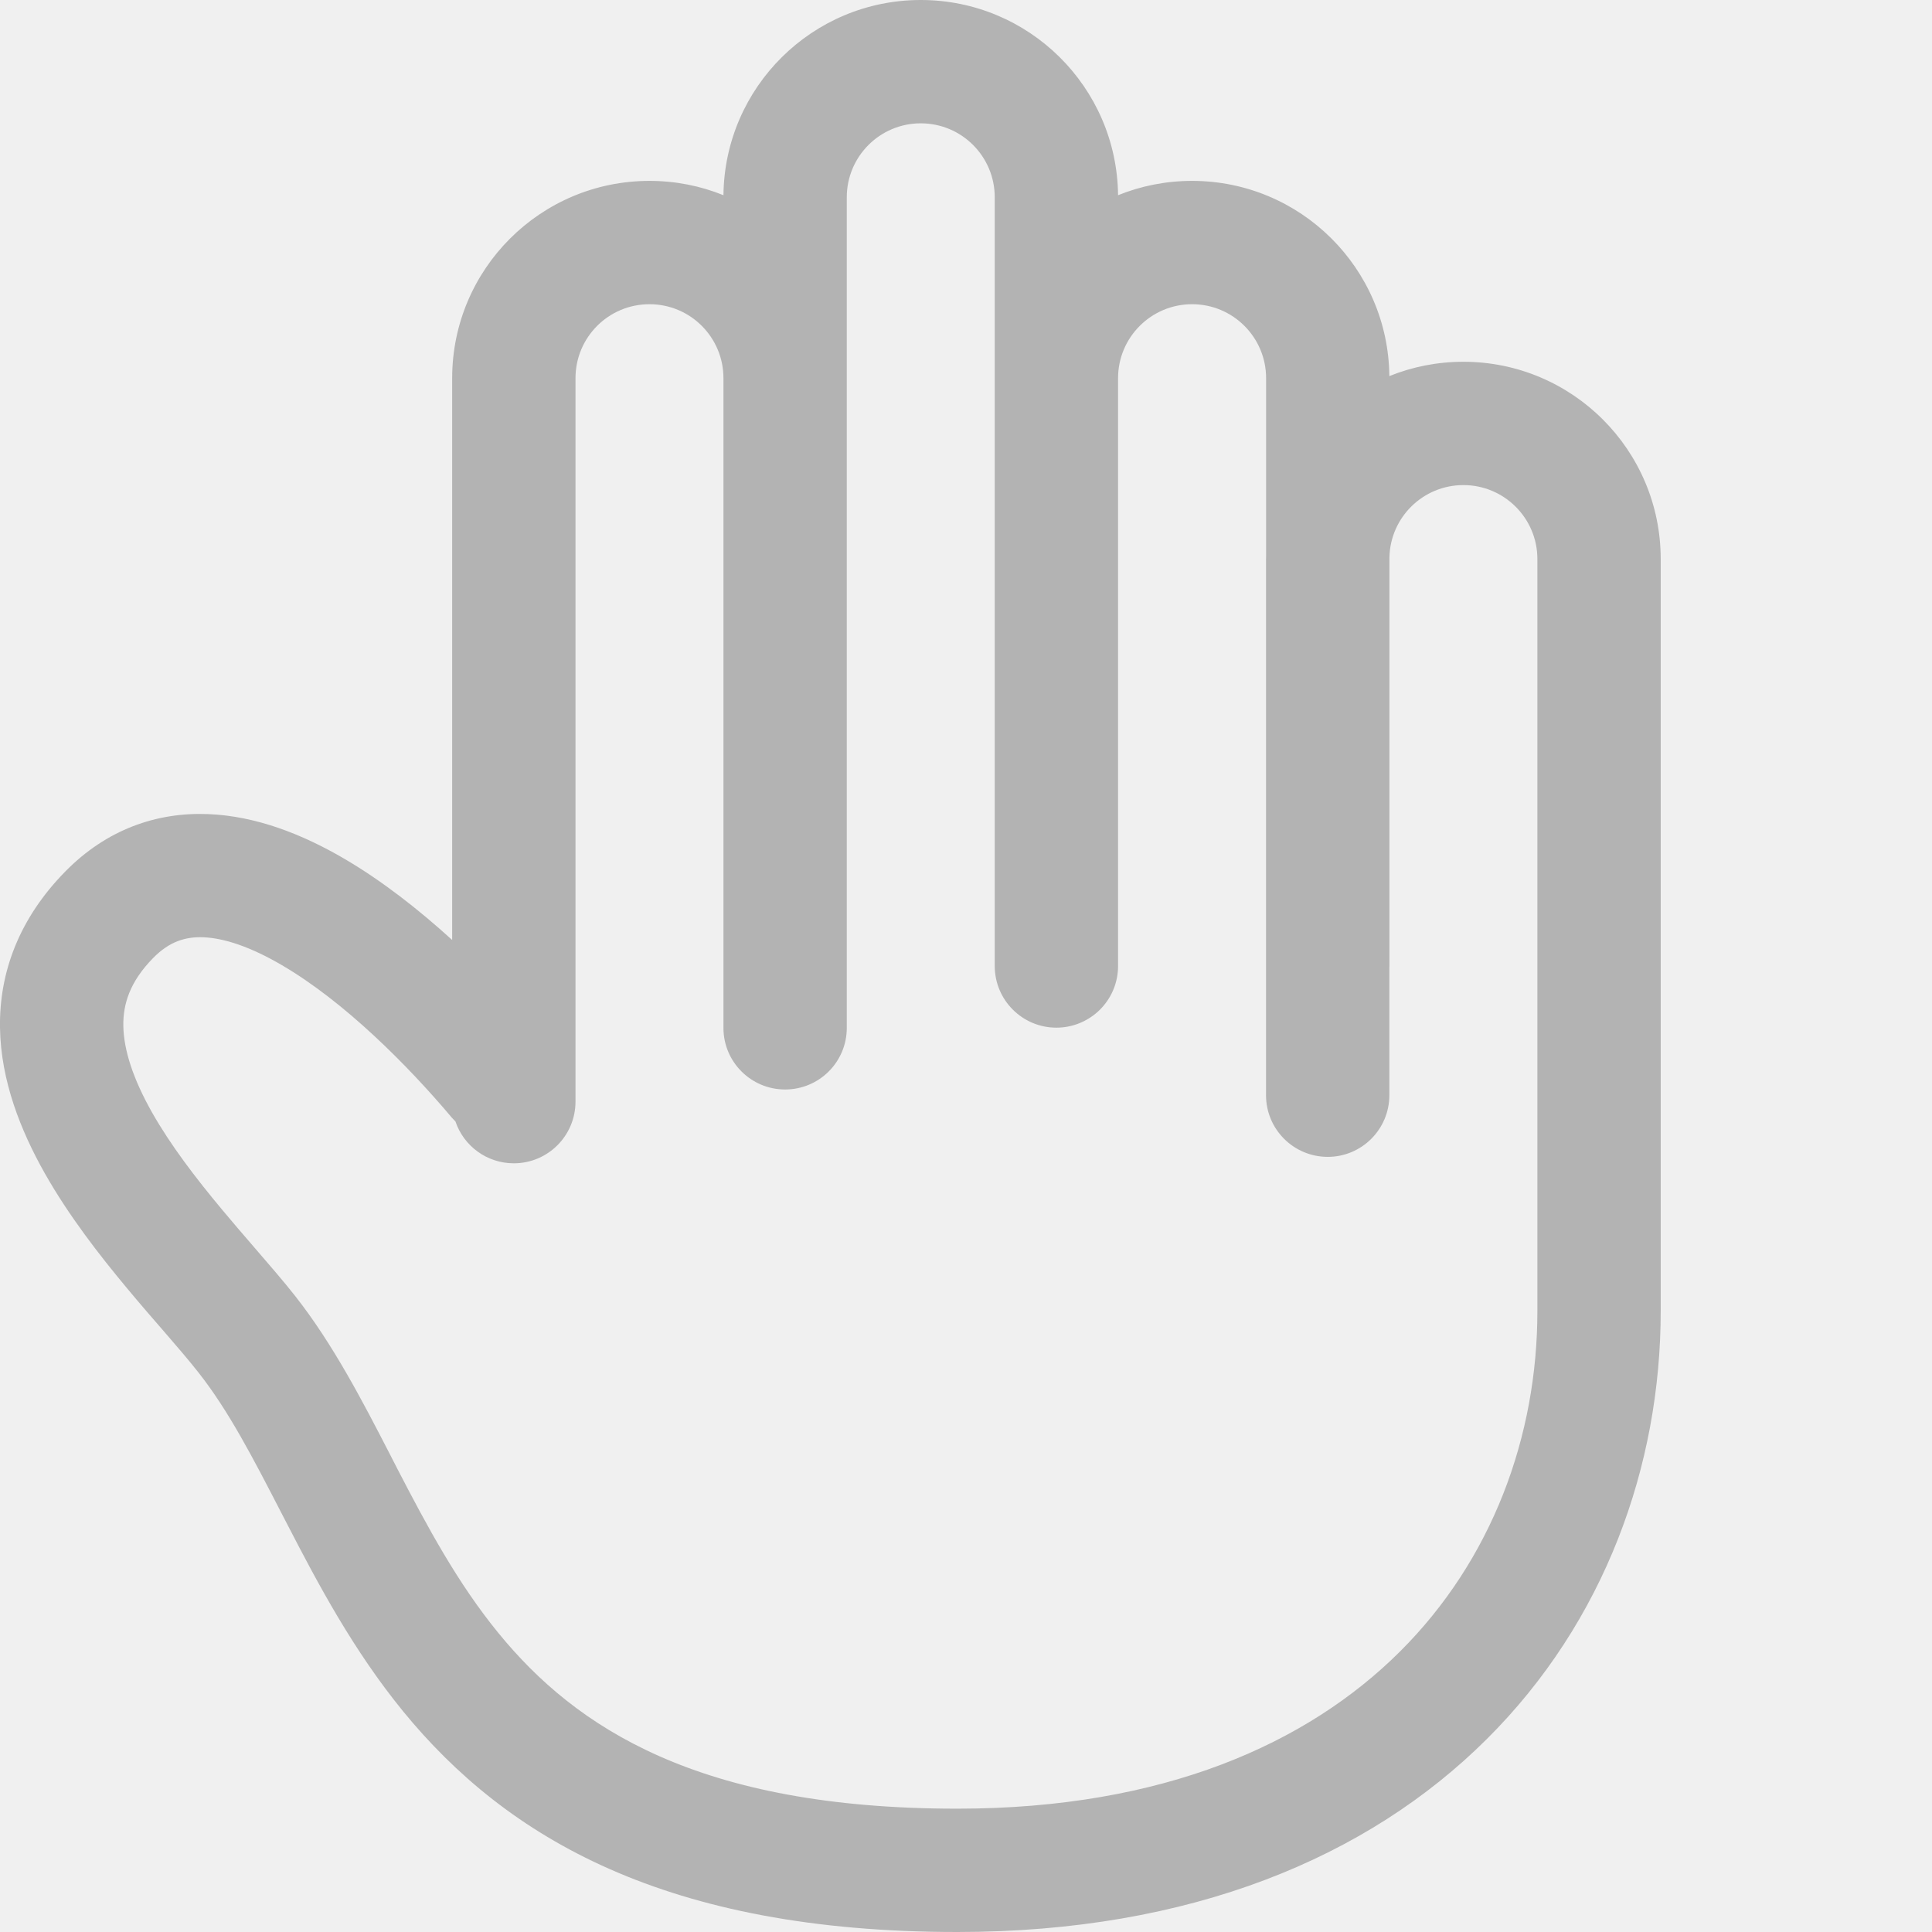
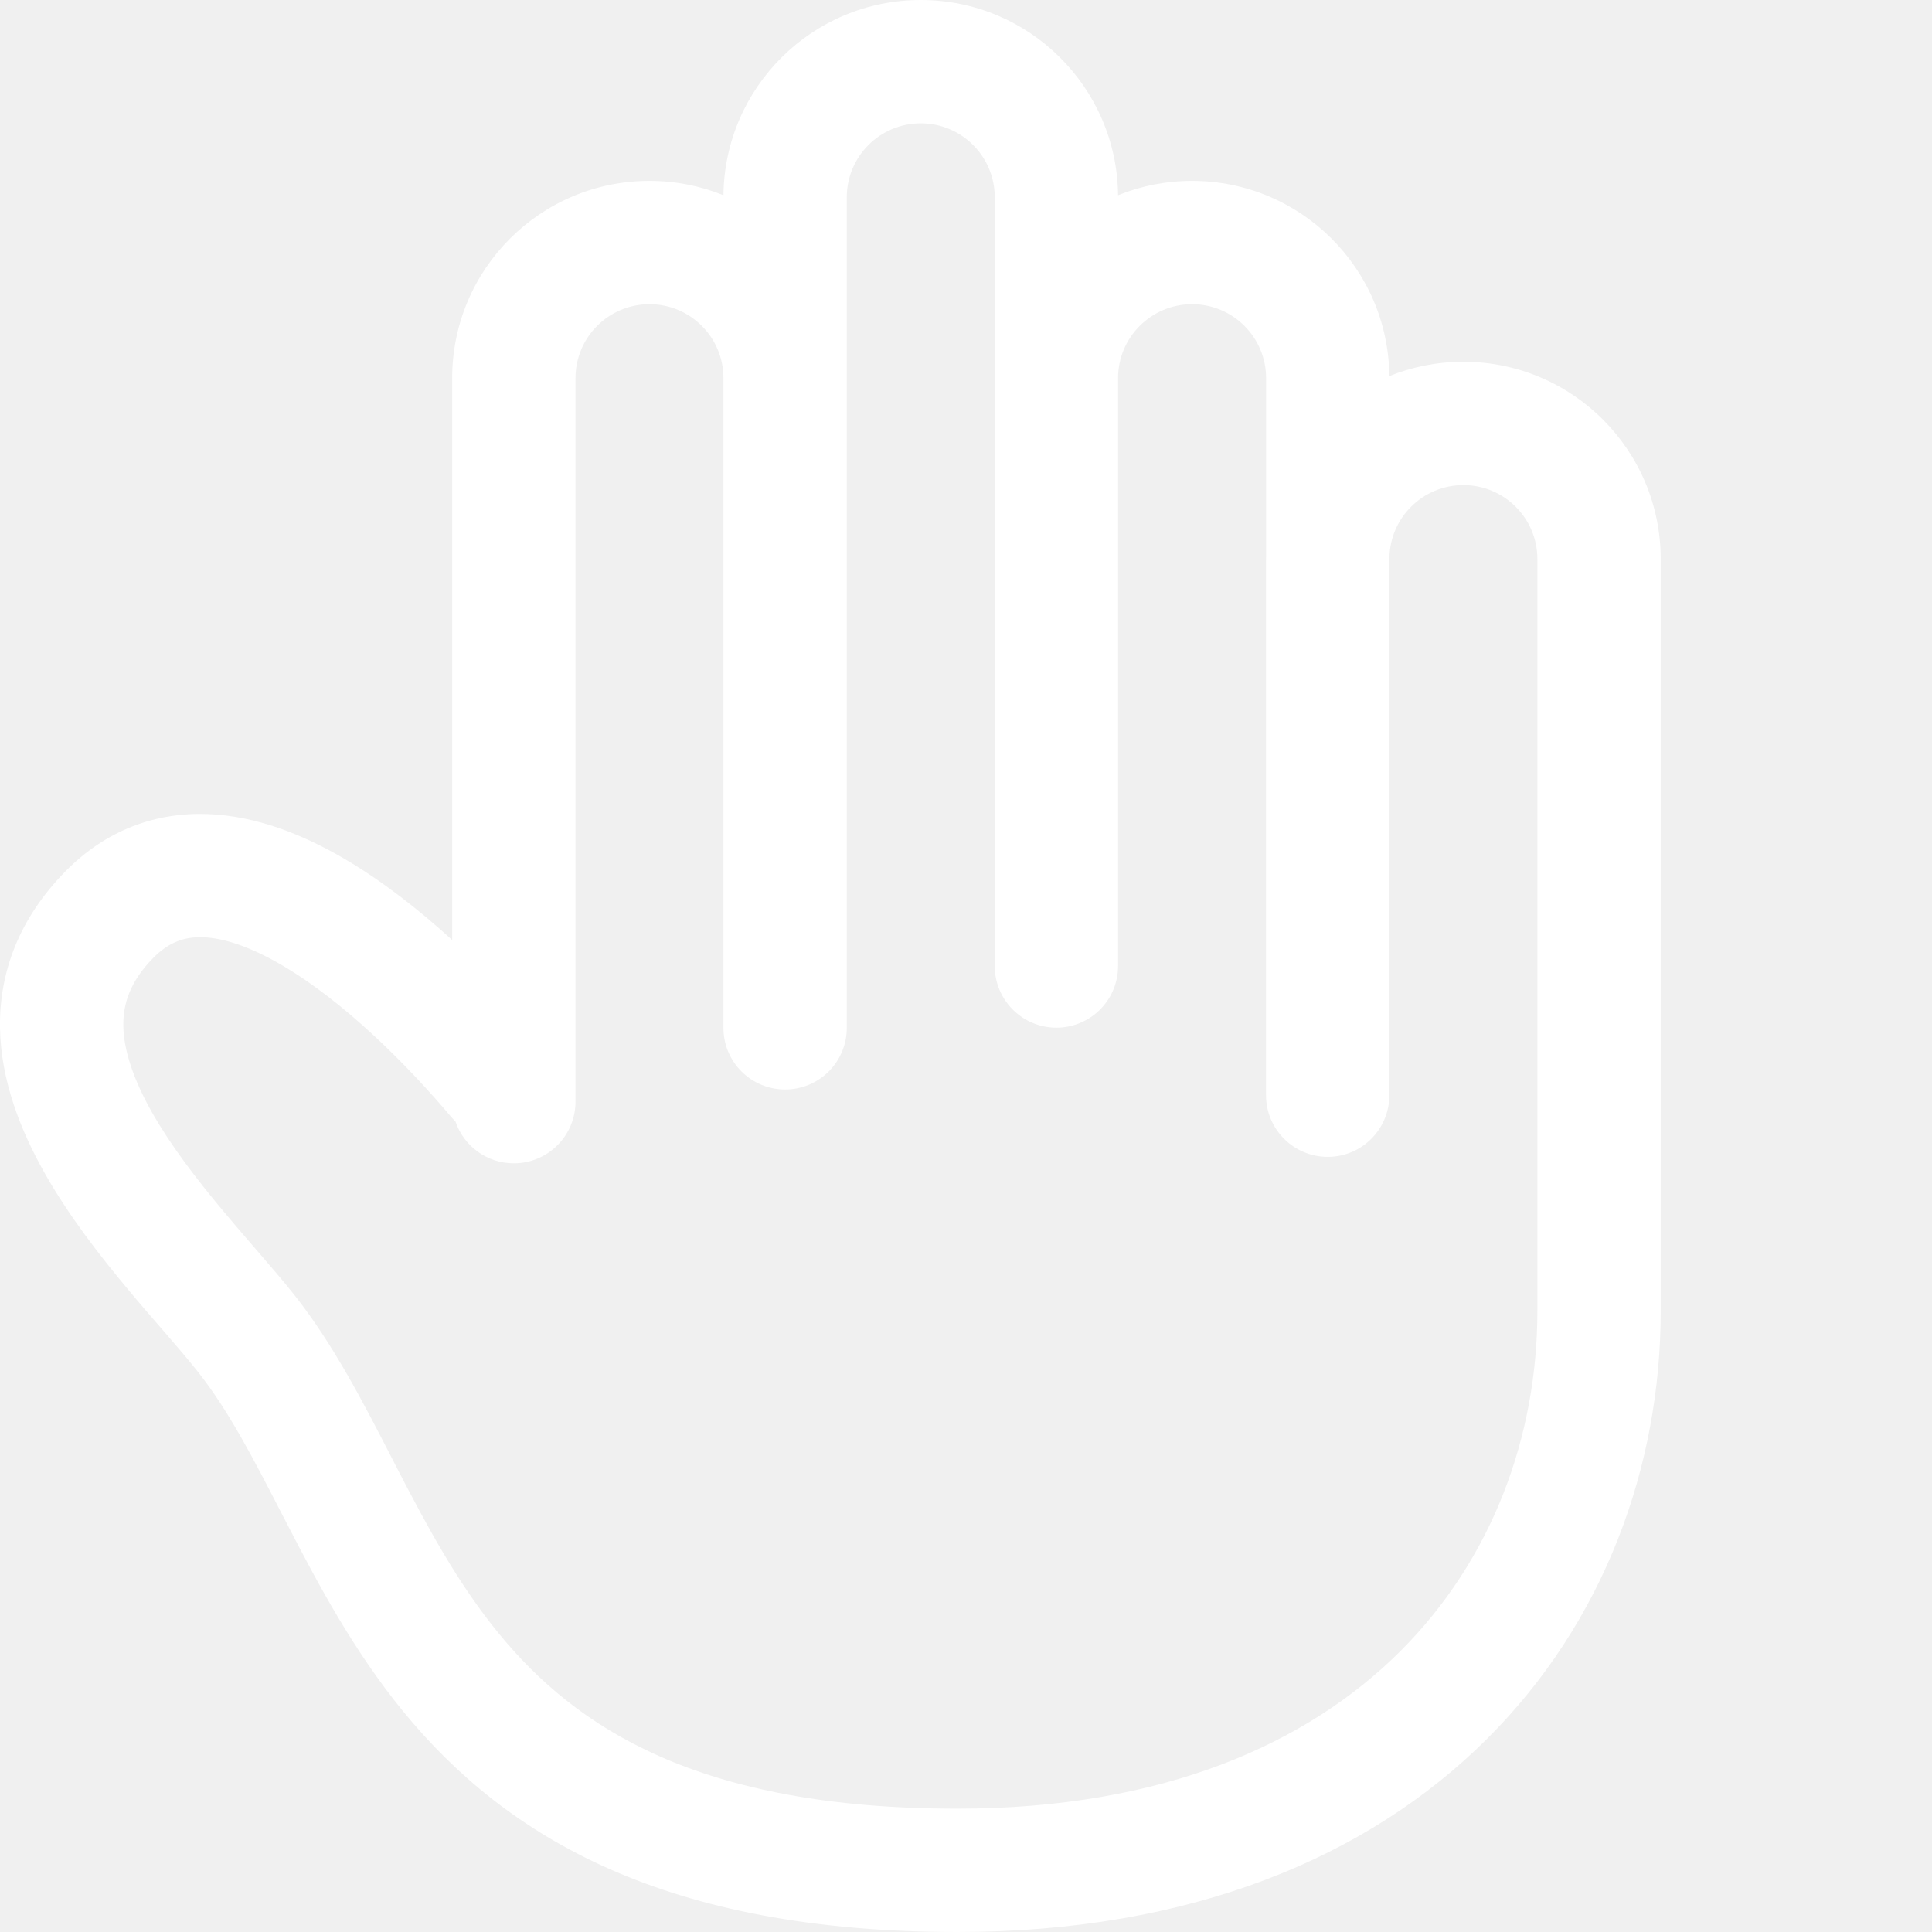
- <svg xmlns="http://www.w3.org/2000/svg" width="24" height="24" viewBox="0 0 24 24" fill="#b3b3b3">
+ <svg xmlns="http://www.w3.org/2000/svg" width="24" height="24" viewBox="0 0 24 24" fill="#ffffff">
  <g filter="url(#filter0_d_14247_78411)">
    <path fill-rule="evenodd" clip-rule="evenodd" d="M20.63 14.245C20.63 14.249 20.63 14.253 20.63 14.258V16.285C20.63 18.204 19.937 20.144 18.468 21.605C16.993 23.073 14.794 24 11.892 24C8.278 24 6.296 22.834 5.007 21.258C4.389 20.501 3.951 19.676 3.573 18.944L3.504 18.811C3.143 18.111 2.841 17.526 2.464 17.048C2.339 16.889 2.198 16.726 2.033 16.535C1.9 16.382 1.751 16.211 1.583 16.009C1.236 15.593 0.853 15.101 0.554 14.571C0.258 14.046 0.011 13.429 0 12.769C-0.011 12.077 0.239 11.408 0.812 10.825C1.325 10.303 1.946 10.088 2.584 10.113C3.189 10.136 3.769 10.371 4.271 10.664C4.747 10.942 5.204 11.301 5.617 11.677V4.698C5.617 3.344 6.714 2.247 8.068 2.247C8.393 2.247 8.704 2.31 8.987 2.425C9.001 1.083 10.093 0 11.438 0C12.783 0 13.875 1.083 13.889 2.425C14.173 2.31 14.483 2.247 14.809 2.247C16.154 2.247 17.246 3.33 17.259 4.672C17.543 4.557 17.854 4.494 18.179 4.494C19.532 4.494 20.63 5.591 20.63 6.945V14.245ZM10.519 12.009V12.769C10.519 13.192 10.176 13.534 9.753 13.534C9.33 13.534 8.987 13.192 8.987 12.769V4.698C8.987 4.19 8.576 3.779 8.068 3.779C7.56 3.779 7.149 4.19 7.149 4.698V13.685C7.149 14.108 6.806 14.451 6.383 14.451C6.046 14.451 5.76 14.234 5.658 13.932C5.642 13.916 5.627 13.9 5.612 13.883C5.063 13.231 4.276 12.441 3.499 11.988C3.111 11.761 2.783 11.653 2.525 11.643C2.301 11.635 2.103 11.697 1.904 11.899C1.611 12.197 1.528 12.475 1.532 12.744C1.537 13.046 1.655 13.405 1.888 13.818C2.119 14.226 2.431 14.634 2.76 15.028C2.881 15.174 3.016 15.33 3.148 15.483C3.342 15.708 3.532 15.927 3.668 16.101C4.139 16.7 4.507 17.412 4.848 18.074L4.933 18.24C5.313 18.974 5.687 19.669 6.193 20.288C7.153 21.462 8.674 22.468 11.892 22.468C14.456 22.468 16.244 21.657 17.388 20.519C18.538 19.375 19.098 17.84 19.098 16.285V14.26C19.098 14.255 19.098 14.251 19.098 14.247V6.945C19.098 6.437 18.686 6.026 18.179 6.026C17.677 6.026 17.27 6.427 17.26 6.925V12L17.259 12.018V13.605C17.259 14.028 16.916 14.371 16.494 14.371C16.07 14.371 15.727 14.028 15.727 13.605V6.945L15.728 6.913V4.698C15.728 4.19 15.316 3.779 14.809 3.779C14.301 3.779 13.889 4.19 13.889 4.698V12C13.889 12.198 13.814 12.379 13.69 12.515C13.673 12.534 13.655 12.552 13.636 12.569C13.5 12.691 13.32 12.766 13.123 12.766C12.7 12.766 12.357 12.423 12.357 12V2.451C12.357 1.943 11.946 1.532 11.438 1.532C10.931 1.532 10.519 1.943 10.519 2.451V12C10.519 12.003 10.519 12.006 10.519 12.009Z" />
  </g>
  <defs>
    <filter id="filter0_d_14247_78411" x="-24" y="-24" width="68.63" height="72" filterUnits="userSpaceOnUse" color-interpolation-filters="sRGB">
      <feFlood flood-opacity="0" result="BackgroundImageFix" />
      <feColorMatrix in="SourceAlpha" type="matrix" values="0 0 0 0 0 0 0 0 0 0 0 0 0 0 0 0 0 0 0 0" result="hardAlpha" />
      <feOffset />
      <feGaussianBlur stdDeviation="12" />
      <feComposite in2="hardAlpha" operator="out" />
      <feColorMatrix type="matrix" values="0 0 0 0 0 0 0 0 0 0 0 0 0 0 0 0 0 0 0 0" />
      <feBlend mode="normal" in2="BackgroundImageFix" result="effect1_dropShadow_14247_78411" />
      <feBlend mode="normal" in="SourceGraphic" in2="effect1_dropShadow_14247_78411" result="shape" />
    </filter>
  </defs>
</svg>
